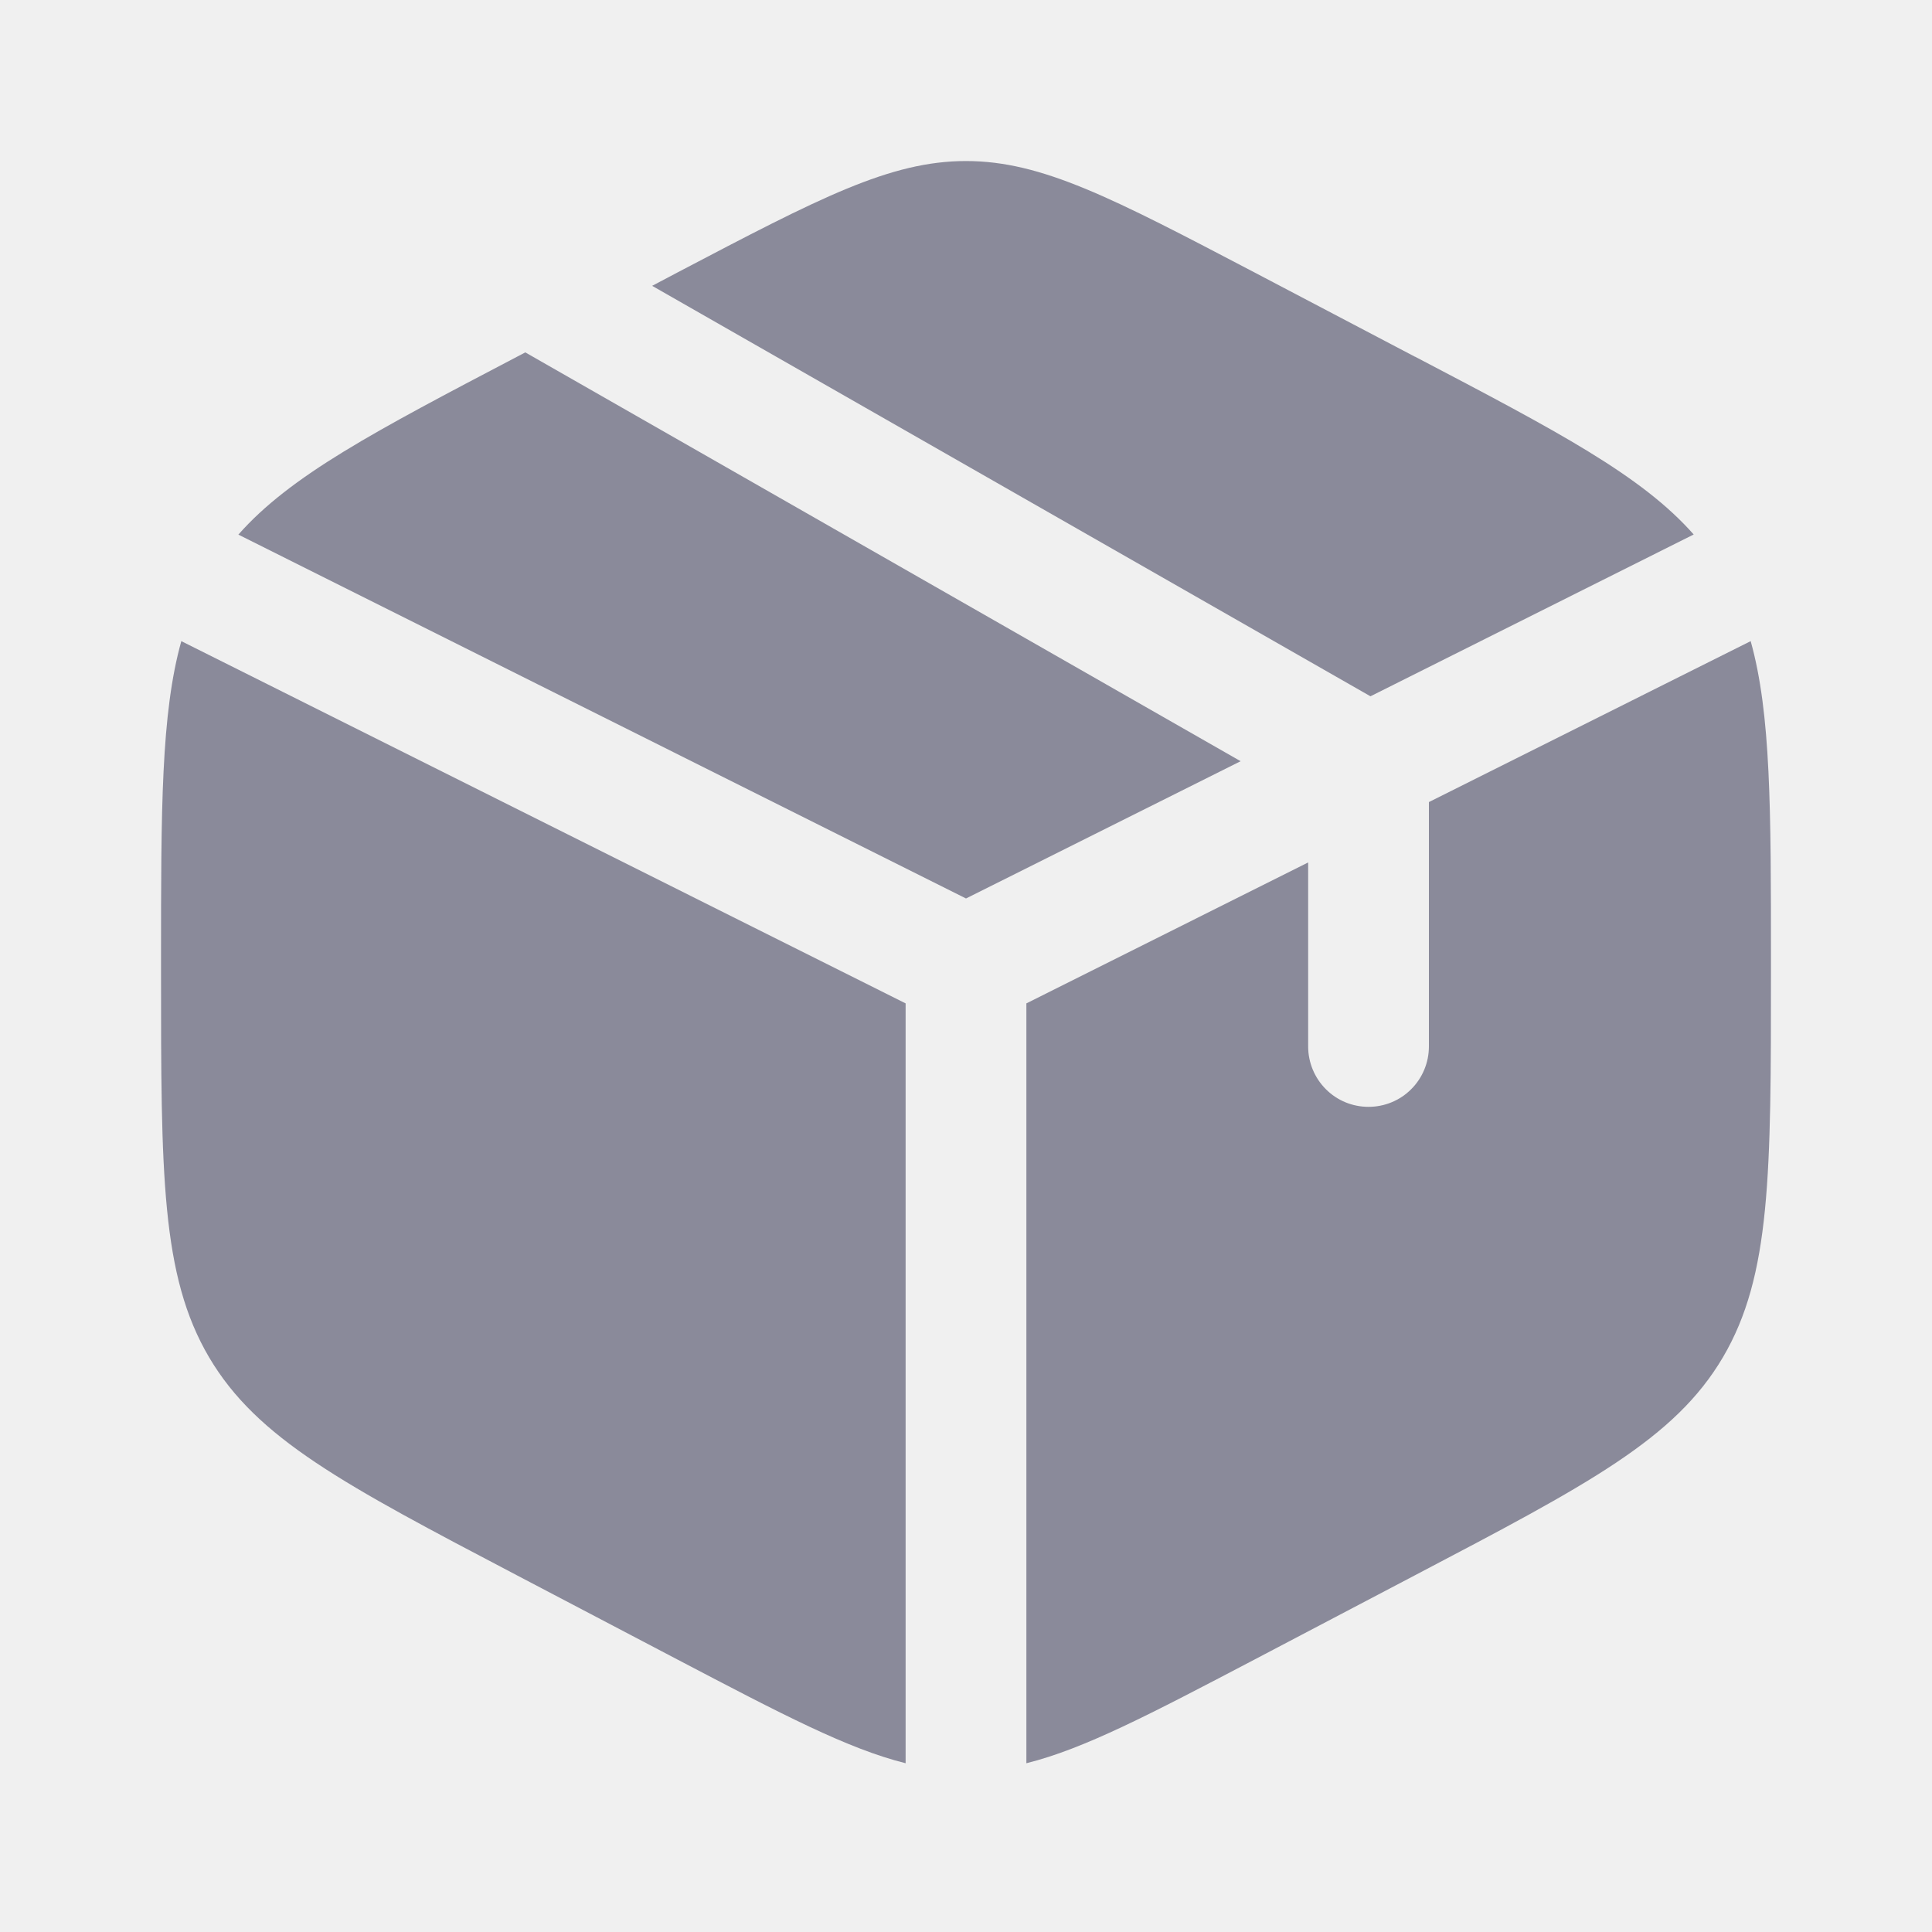
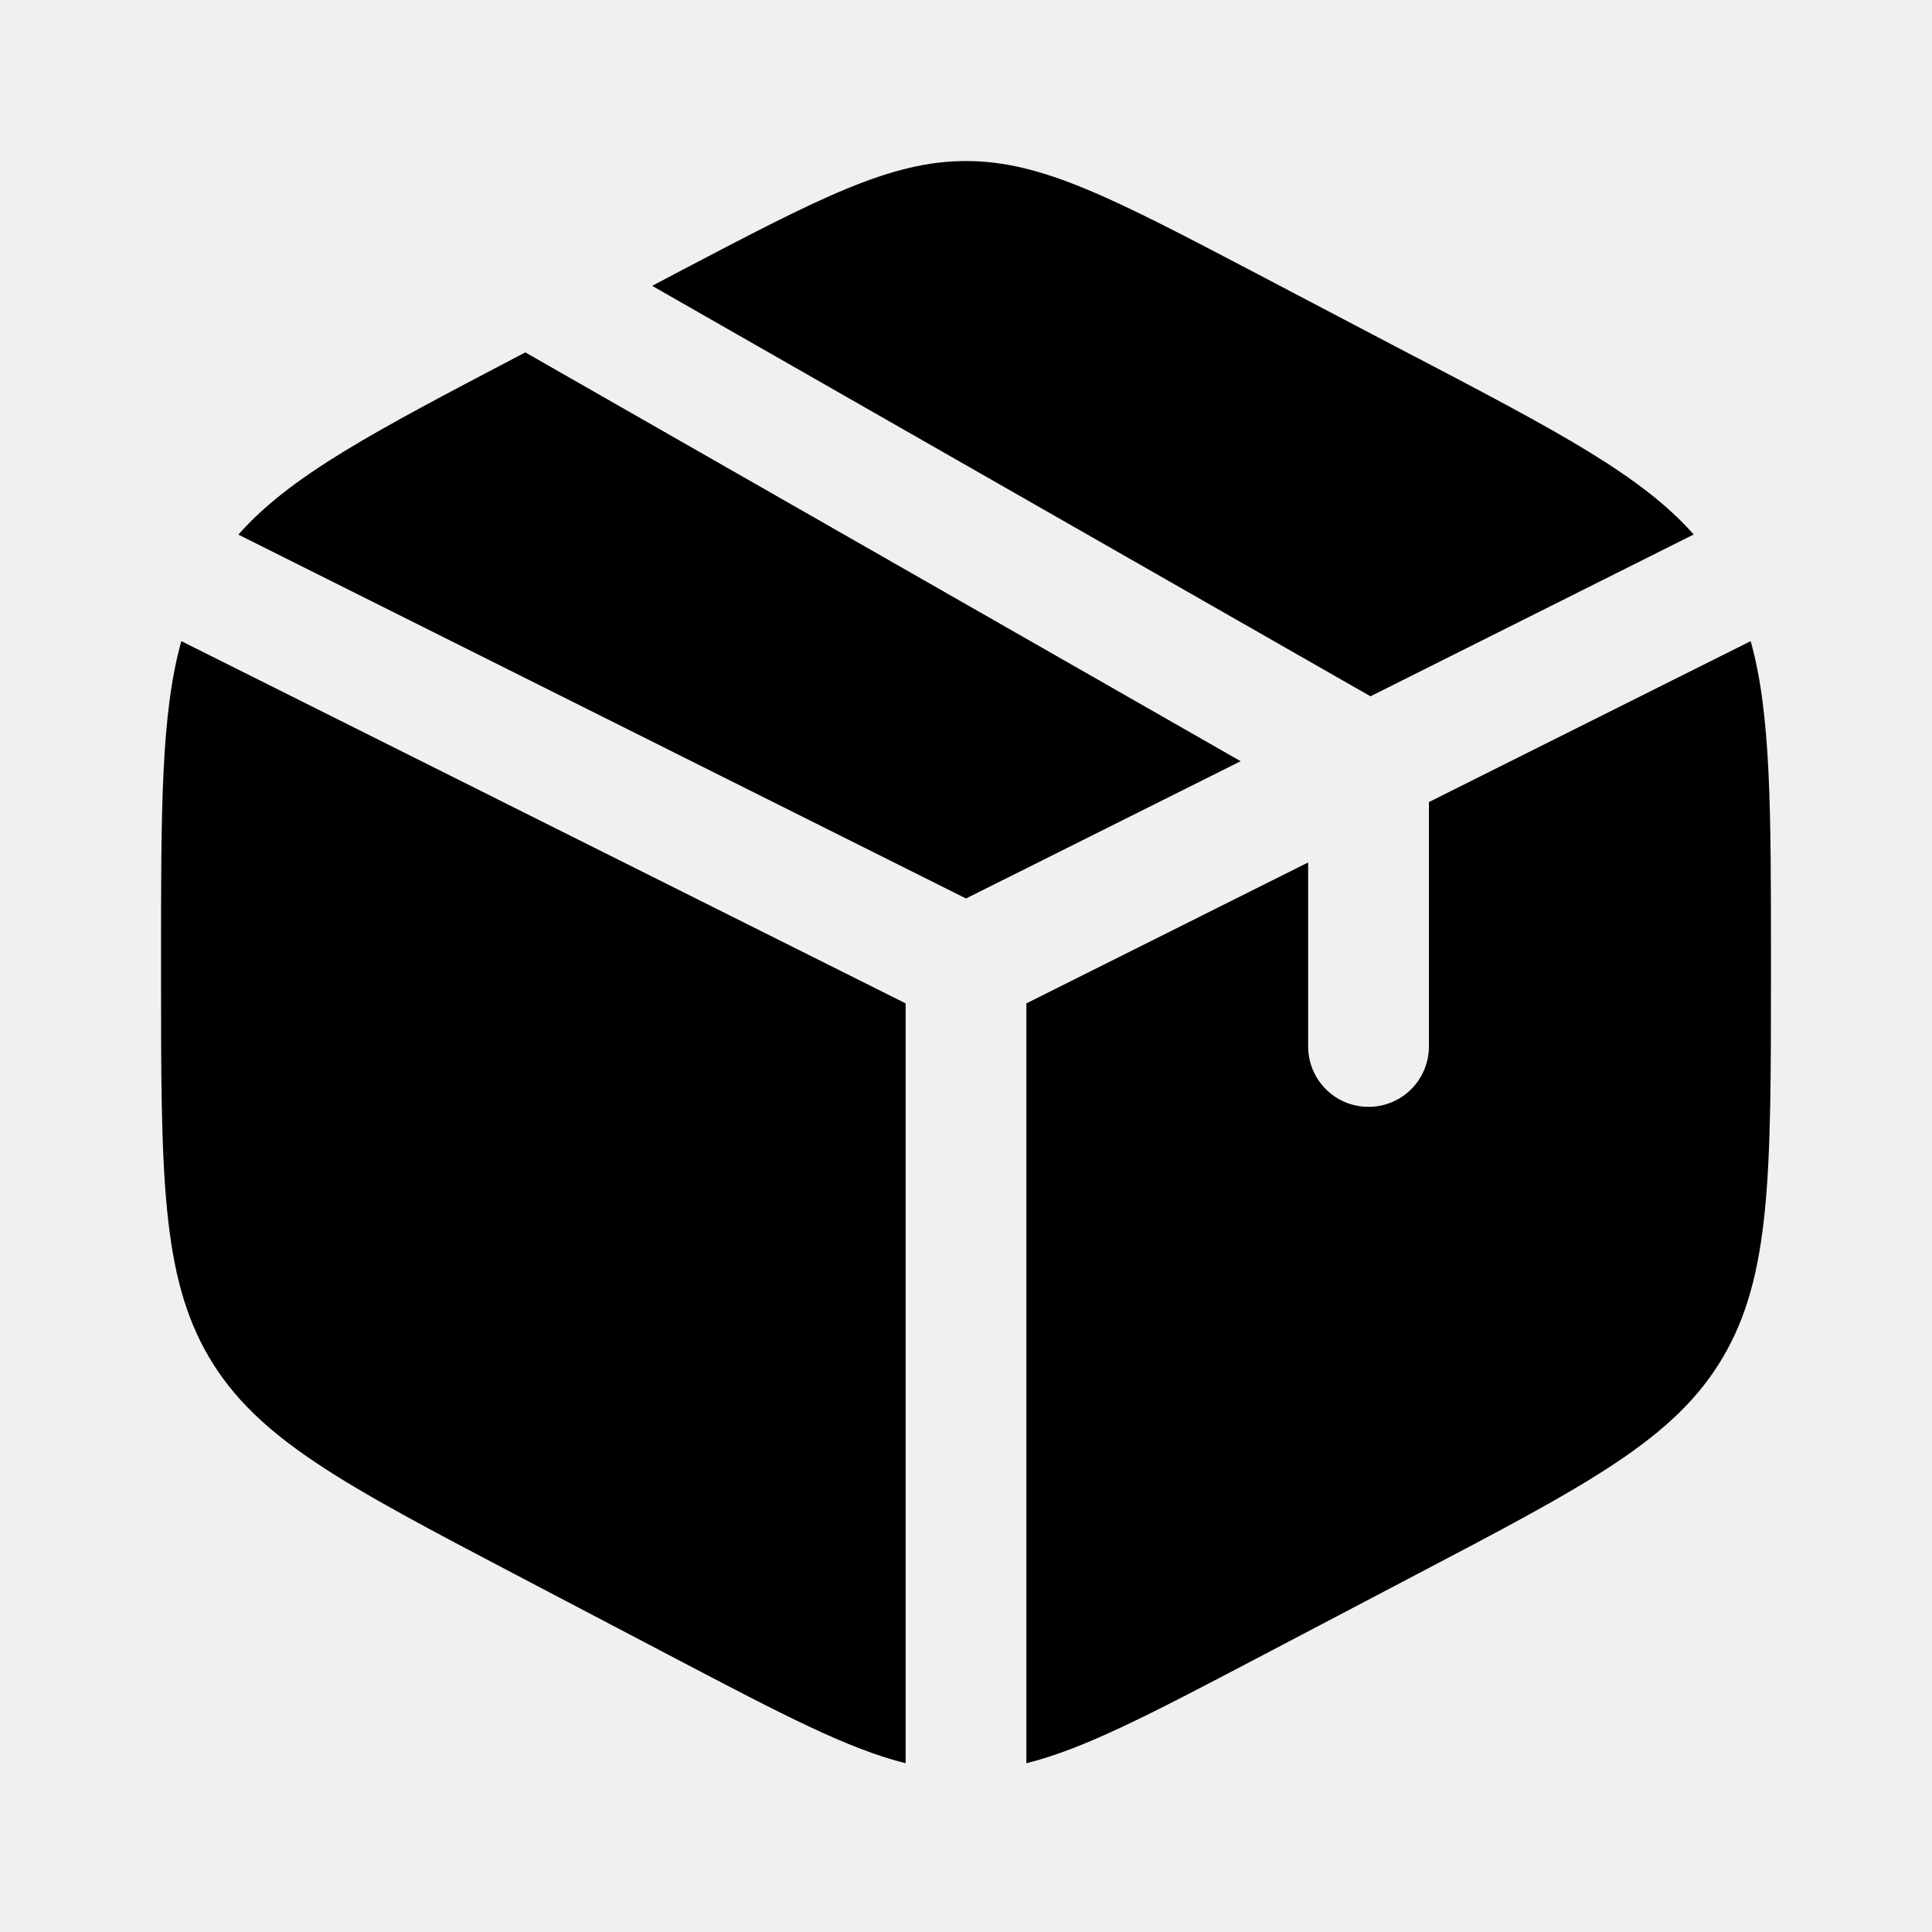
<svg xmlns="http://www.w3.org/2000/svg" width="20" height="20" viewBox="0 0 20 20" fill="none">
  <g clip-path="url(#clip0_906_455)">
-     <path d="M14.648 3.693L12.982 2.818C11.518 2.051 10.787 1.667 10 1.667C9.213 1.667 8.482 2.05 7.018 2.818L6.751 2.959L14.187 7.208L17.533 5.533C16.995 4.923 16.127 4.467 14.648 3.692M18.123 6.637L14.792 8.303V10.833C14.792 10.999 14.726 11.158 14.609 11.275C14.492 11.393 14.332 11.458 14.167 11.458C14.001 11.458 13.842 11.393 13.725 11.275C13.608 11.158 13.542 10.999 13.542 10.833V8.928L10.625 10.387V18.253C11.223 18.104 11.904 17.747 12.982 17.182L14.648 16.307C16.441 15.366 17.338 14.896 17.836 14.05C18.333 13.205 18.333 12.152 18.333 10.05V9.952C18.333 8.375 18.333 7.388 18.123 6.637ZM9.375 18.253V10.387L1.877 6.637C1.667 7.388 1.667 8.375 1.667 9.951V10.048C1.667 12.152 1.667 13.205 2.164 14.05C2.663 14.896 3.559 15.367 5.352 16.308L7.018 17.182C8.096 17.747 8.777 18.104 9.375 18.253ZM2.467 5.534L10 9.301L12.843 7.88L5.438 3.648L5.352 3.693C3.874 4.468 3.005 4.924 2.467 5.535" fill="#8A8A9A" />
+     <path d="M14.648 3.693L12.982 2.818C11.518 2.051 10.787 1.667 10 1.667C9.213 1.667 8.482 2.05 7.018 2.818L6.751 2.959L14.187 7.208L17.533 5.533C16.995 4.923 16.127 4.467 14.648 3.692M18.123 6.637L14.792 8.303V10.833C14.792 10.999 14.726 11.158 14.609 11.275C14.492 11.393 14.332 11.458 14.167 11.458C14.001 11.458 13.842 11.393 13.725 11.275C13.608 11.158 13.542 10.999 13.542 10.833V8.928L10.625 10.387V18.253C11.223 18.104 11.904 17.747 12.982 17.182L14.648 16.307C16.441 15.366 17.338 14.896 17.836 14.05C18.333 13.205 18.333 12.152 18.333 10.05V9.952C18.333 8.375 18.333 7.388 18.123 6.637ZM9.375 18.253V10.387L1.877 6.637C1.667 7.388 1.667 8.375 1.667 9.951V10.048C1.667 12.152 1.667 13.205 2.164 14.05C2.663 14.896 3.559 15.367 5.352 16.308L7.018 17.182C8.096 17.747 8.777 18.104 9.375 18.253ZM2.467 5.534L10 9.301L12.843 7.88L5.438 3.648L5.352 3.693C3.874 4.468 3.005 4.924 2.467 5.535" fill="currentColor" />
  </g>
  <defs>
    <clipPath id="clip0_906_455">
      <rect width="20" height="20" fill="white" />
    </clipPath>
  </defs>
</svg>
